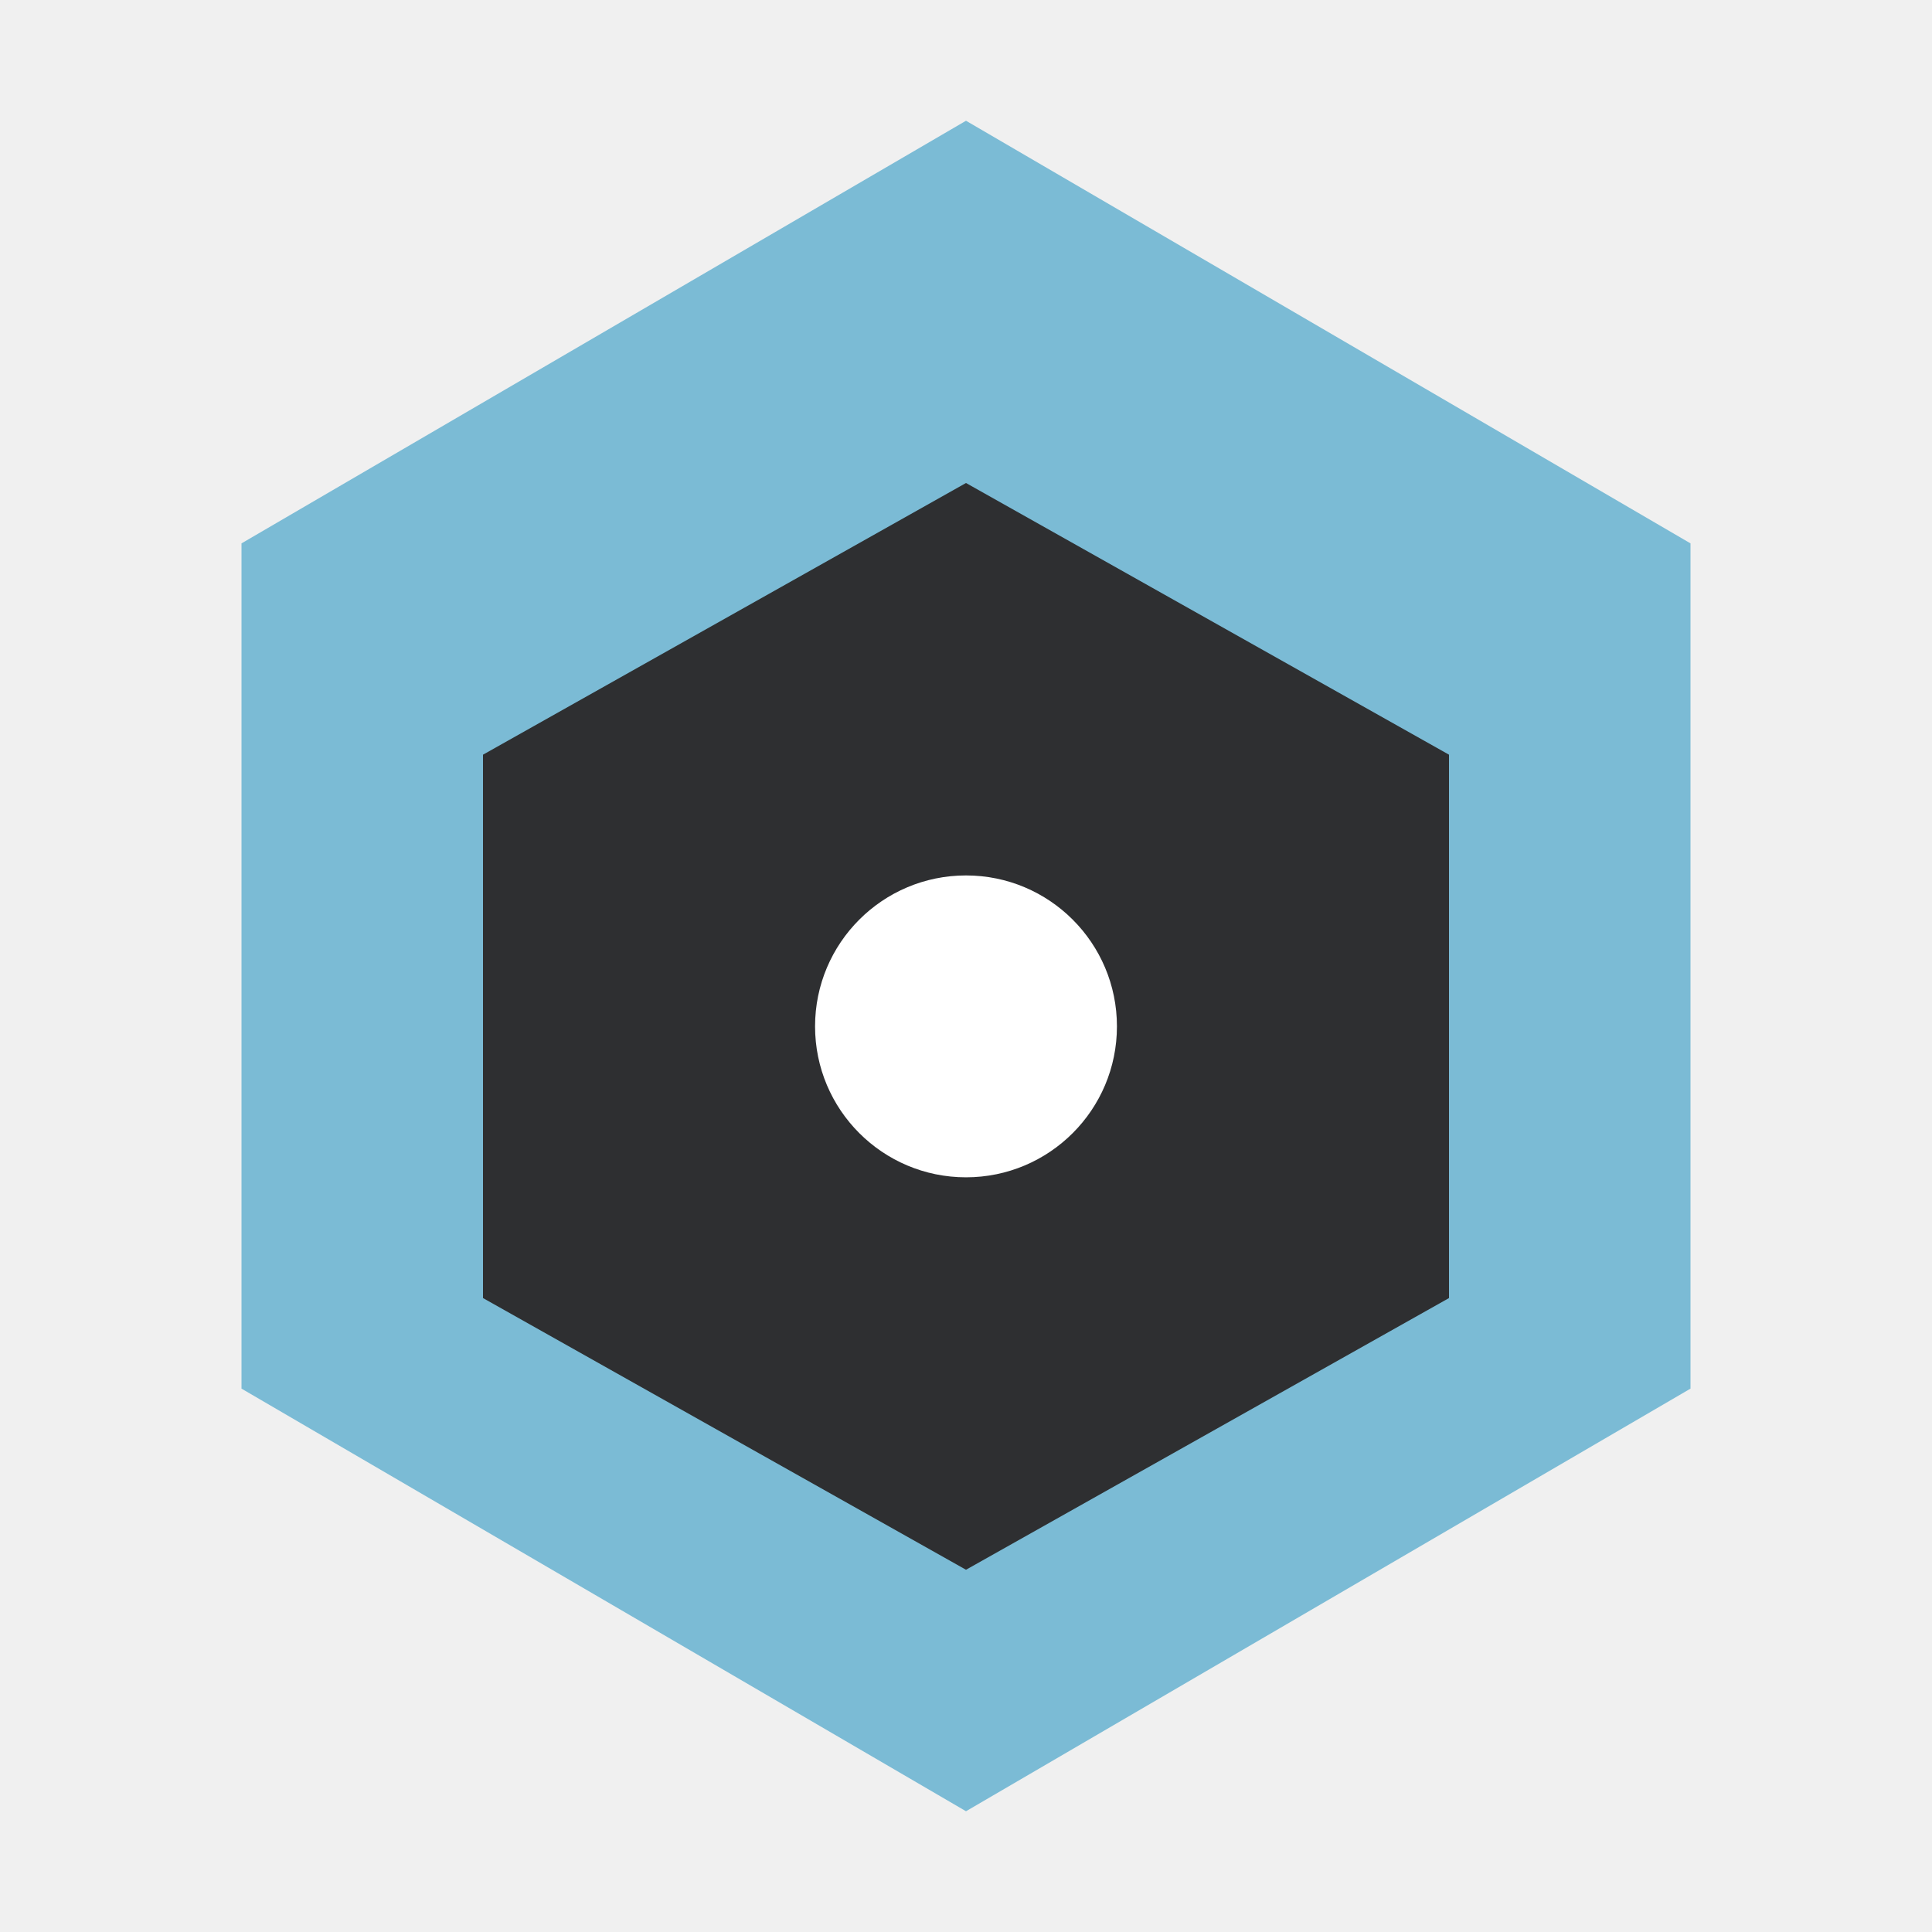
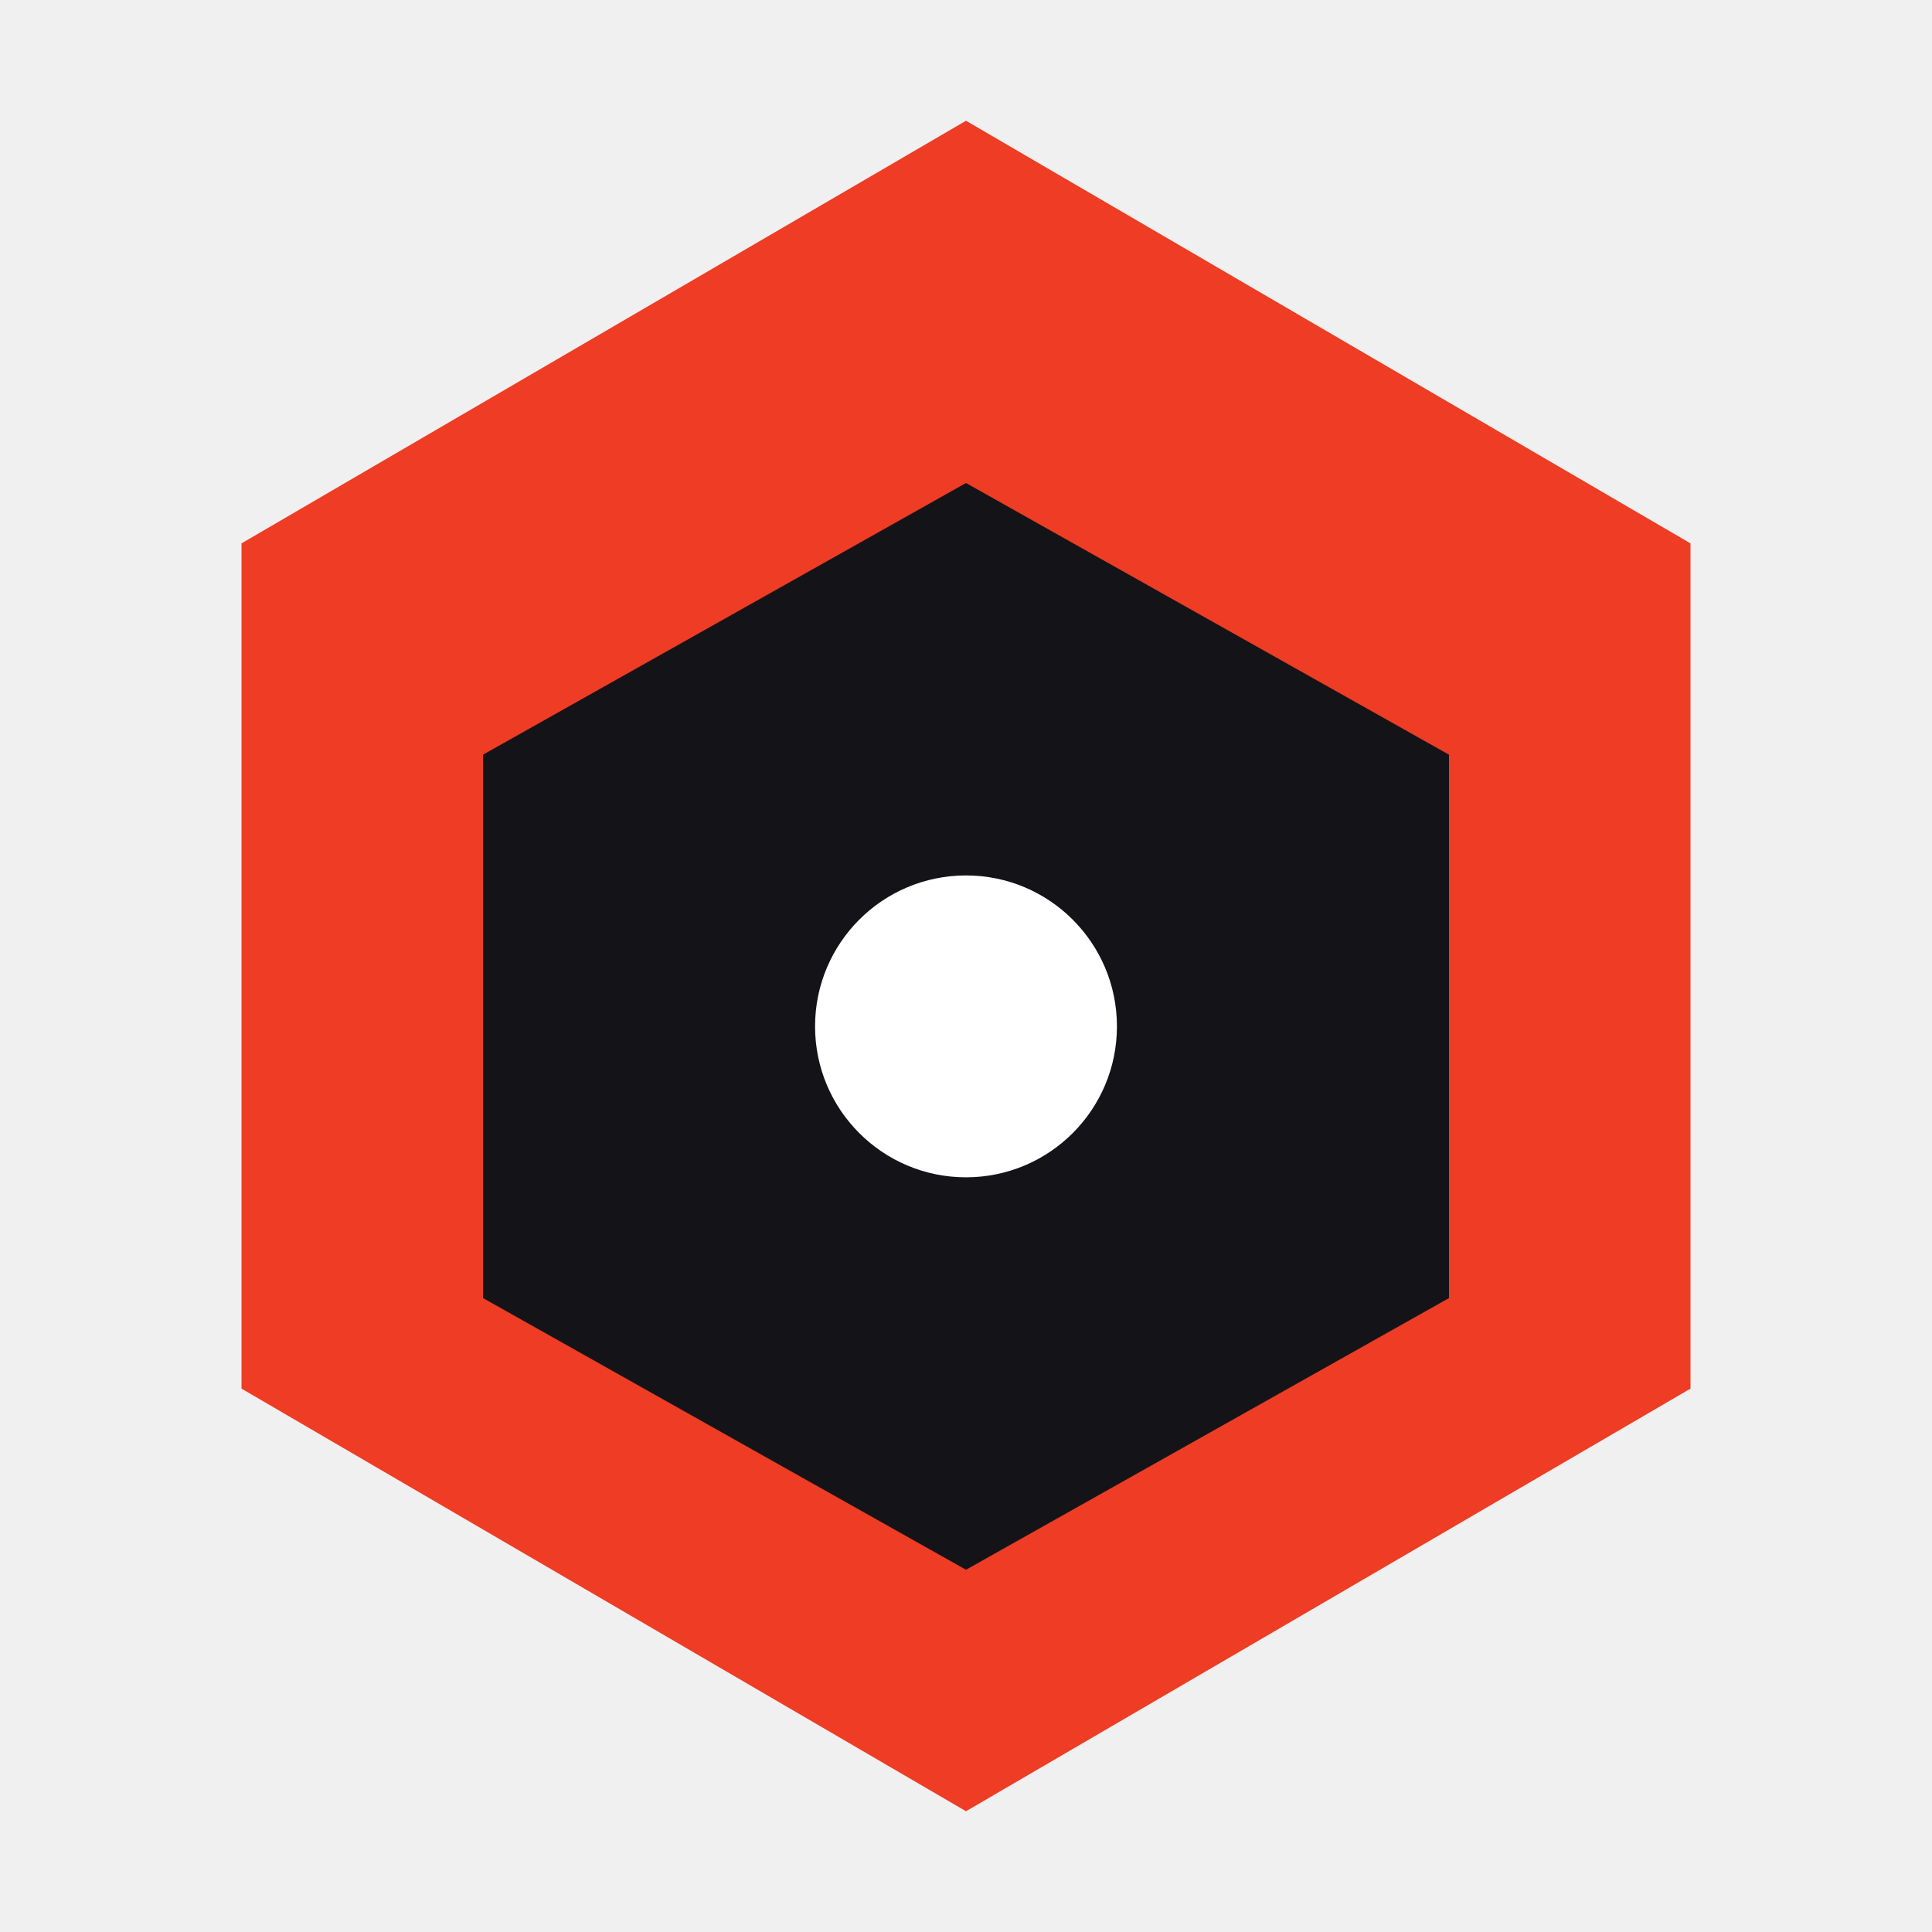
<svg xmlns="http://www.w3.org/2000/svg" viewBox="0 0 64 64" role="img" aria-label="Apertus demo">
-   <path d="M32 4 56 18v28L32 60 8 46V18Z" fill="#7BBBD5" />
-   <path d="M32 16 48 25v18L32 52 16 43V25Z" fill="#2E2F31" />
+   <path d="M32 4 56 18v28L32 60 8 46V18Z" fill="#EF3C24" />
+   <path d="M32 16 48 25v18L32 52 16 43V25Z" fill="#141418" />
  <circle cx="32" cy="34" r="5" fill="#FFFFFF" />
</svg>
